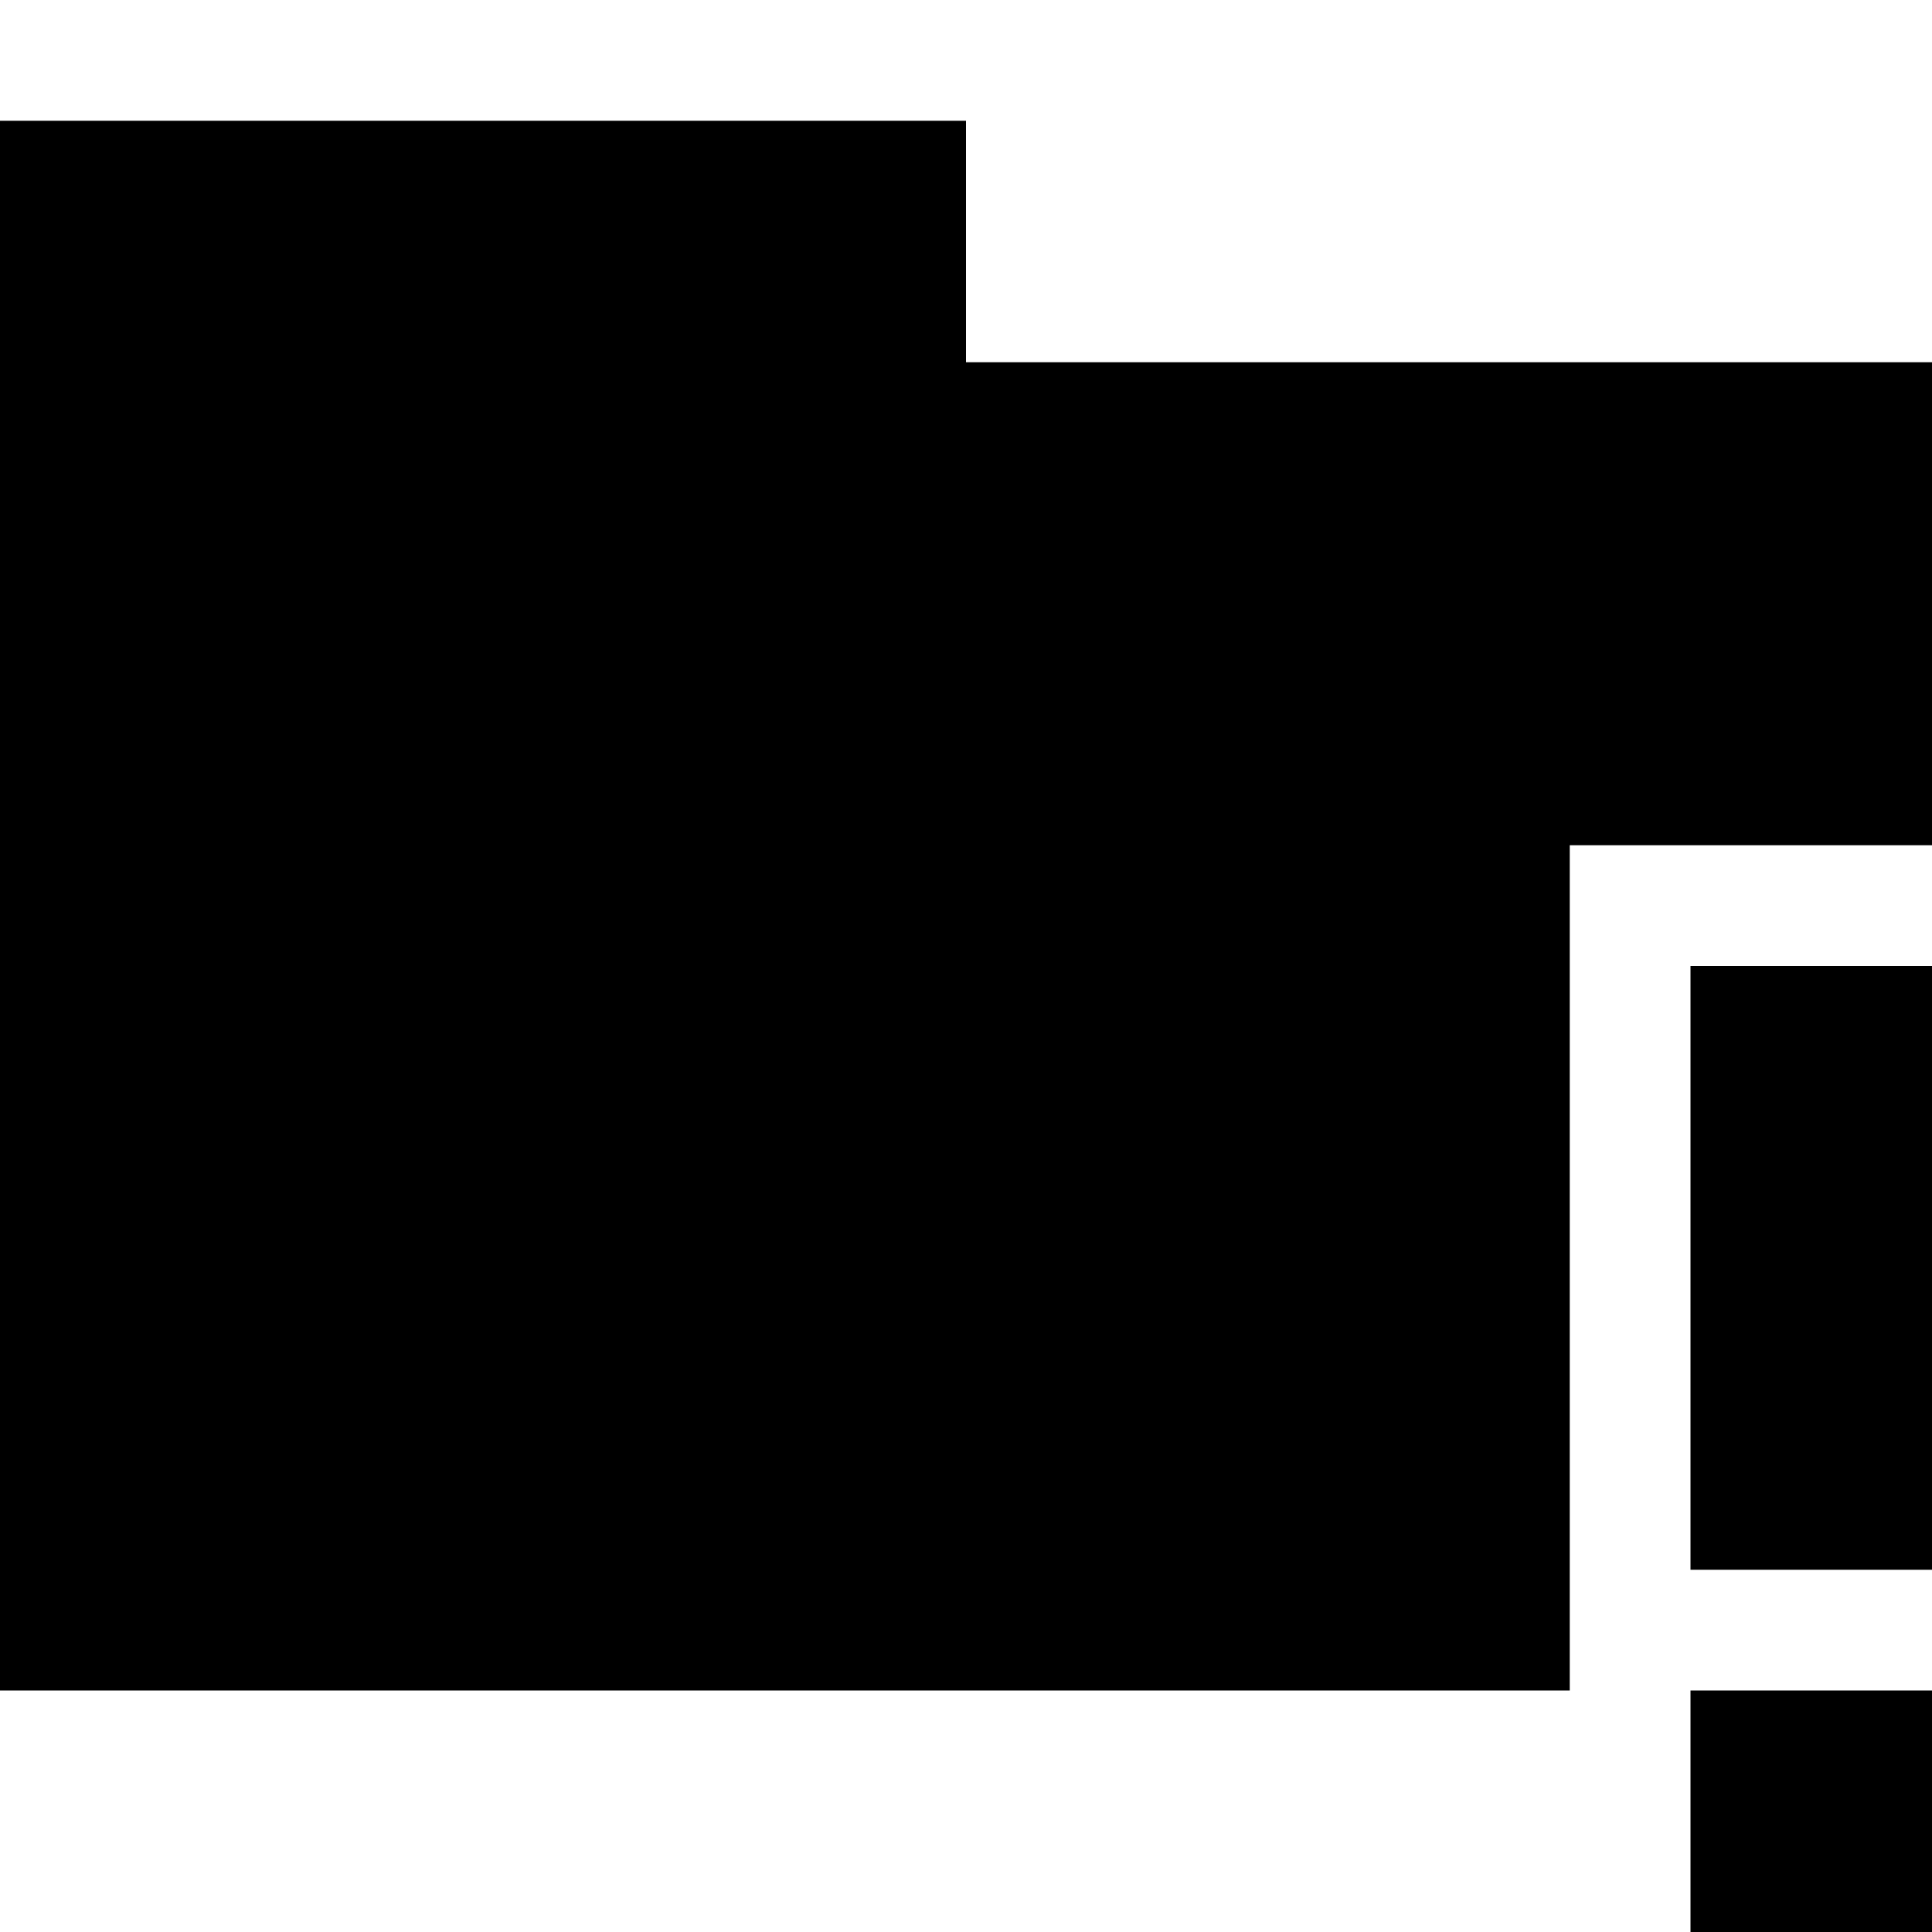
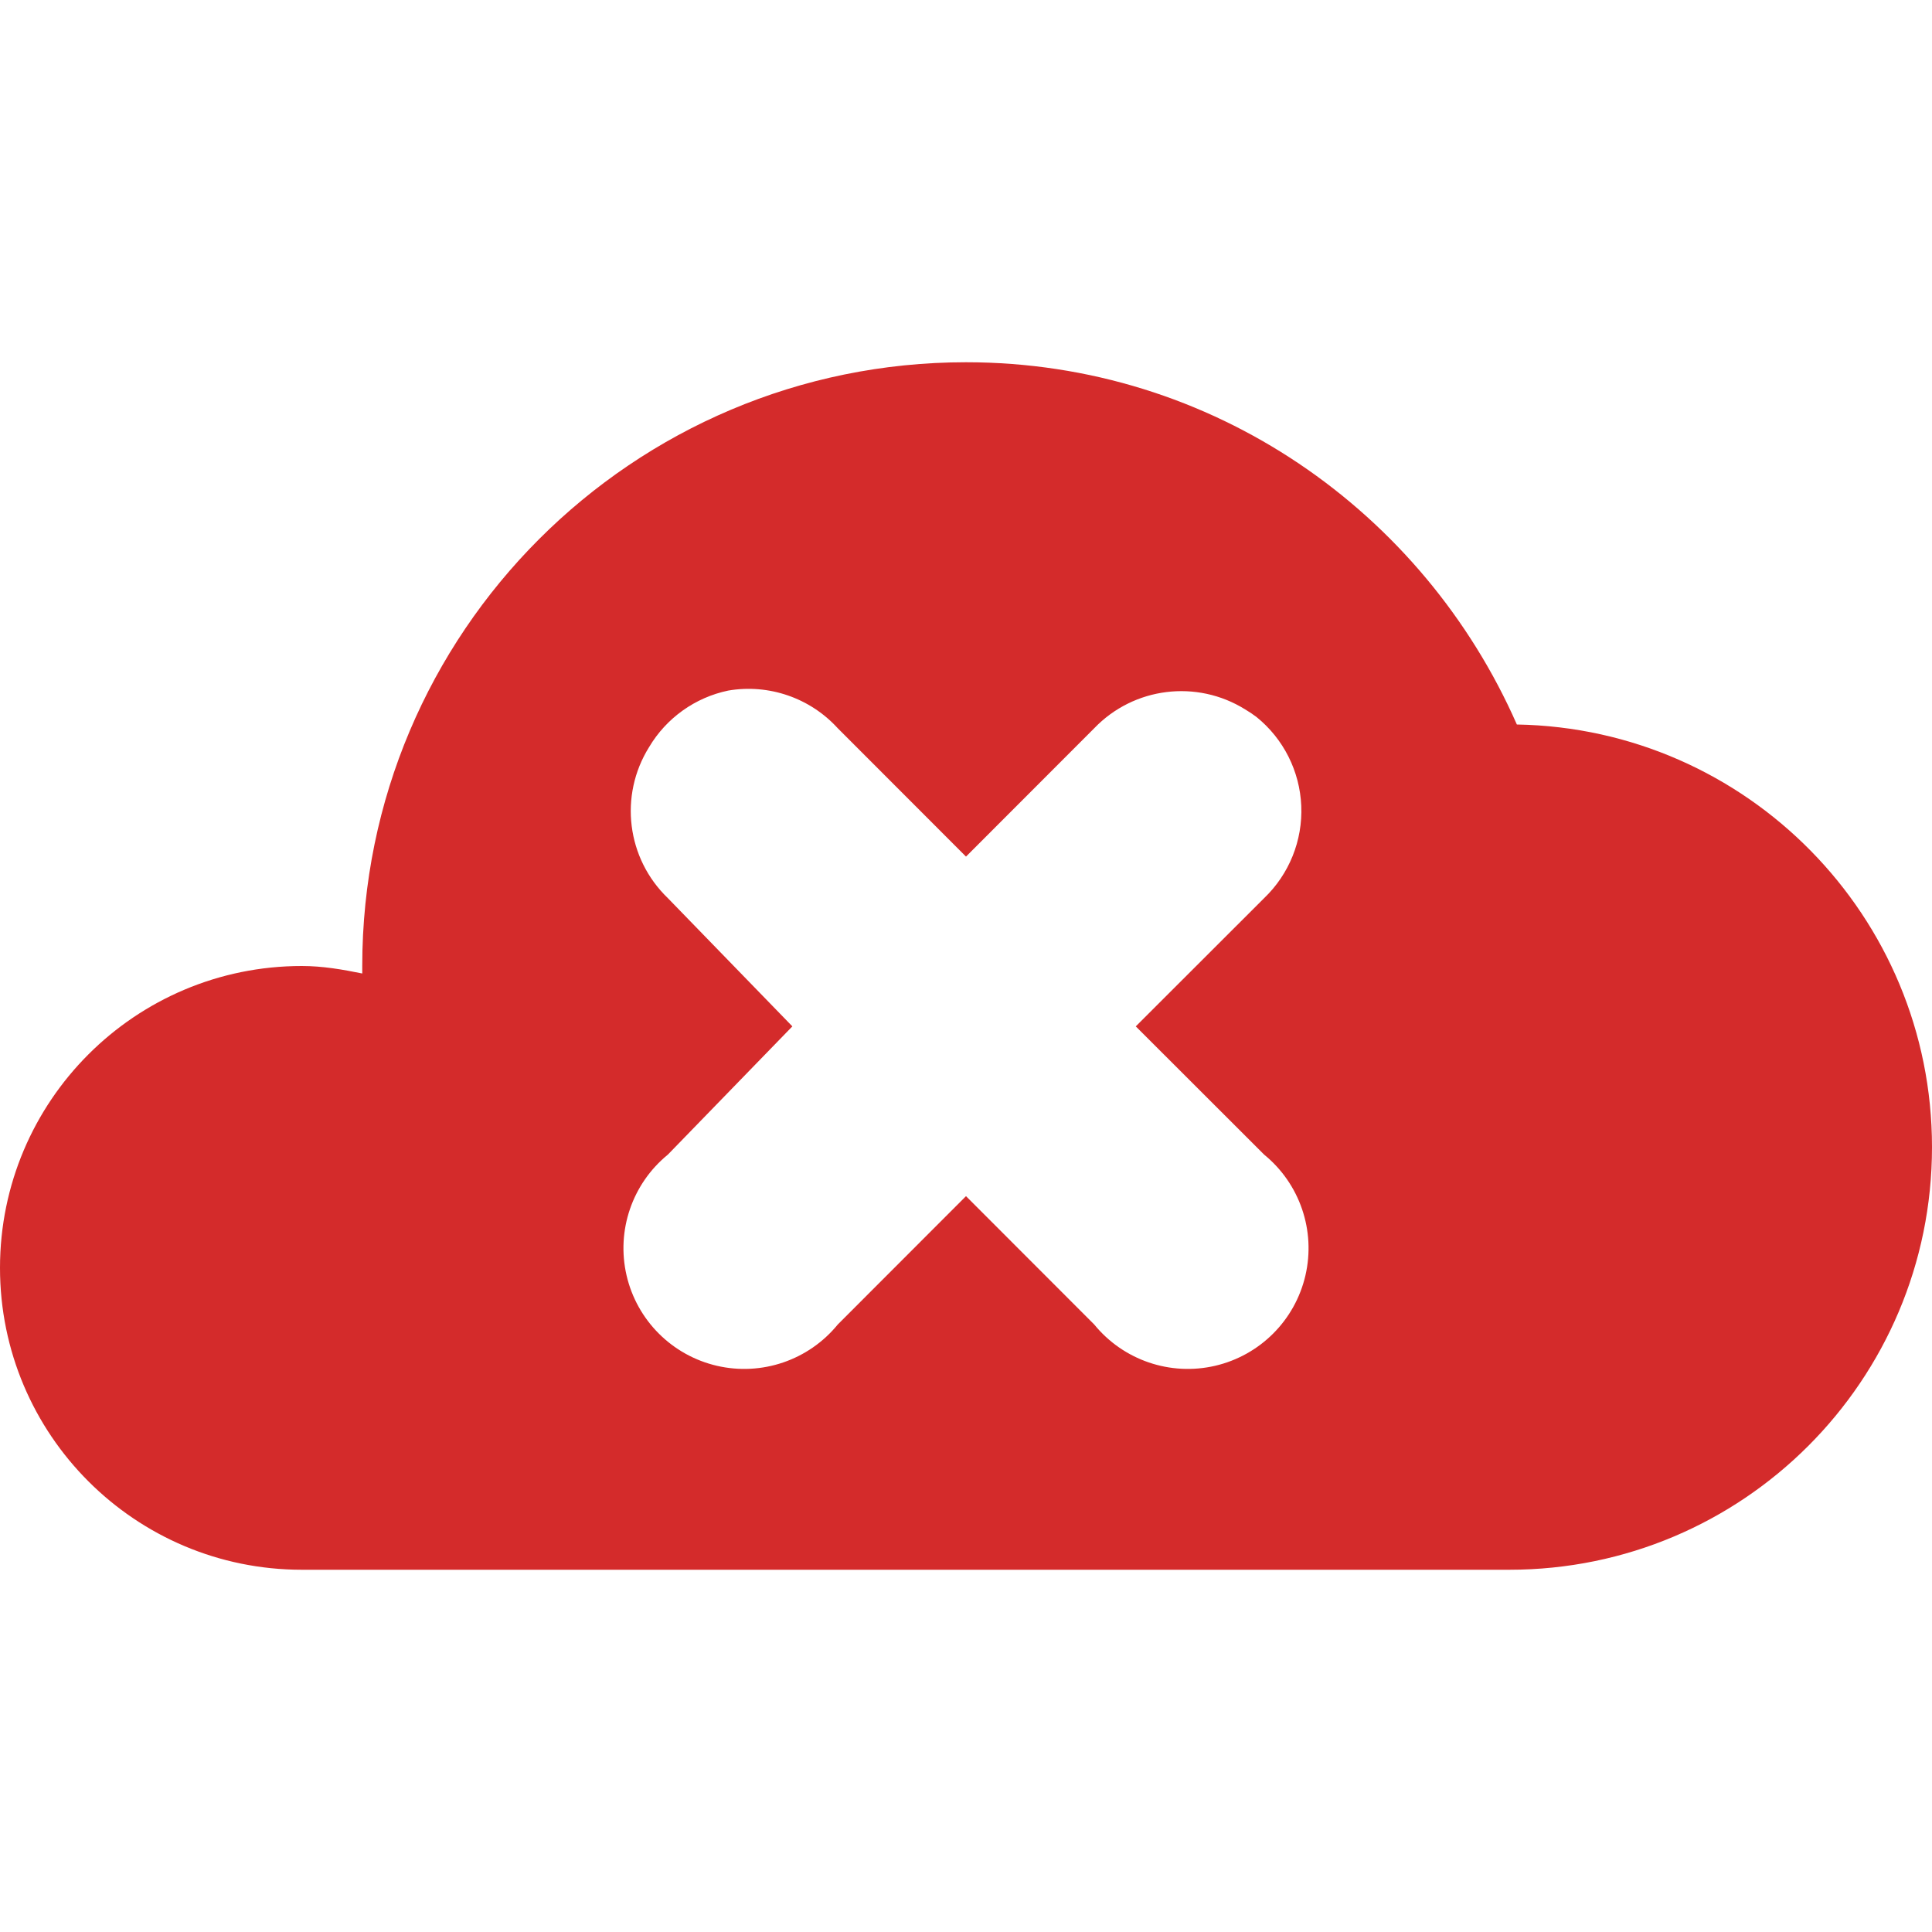
<svg xmlns="http://www.w3.org/2000/svg" id="svg3396" height="16" width="16" version="1.0">
  <defs id="defs3398">
    <radialGradient id="radialGradient2661" gradientUnits="userSpaceOnUse" cy="35.127" cx="23.071" gradientTransform="matrix(1.0638,0.013724,-0.009553,0.23168,118.7659,36.59173)" r="10.319">
      <stop id="stop2093" offset="0" />
      <stop id="stop2095" style="stop-opacity:0" offset="1" />
    </radialGradient>
    <linearGradient id="linearGradient2658" y2="46.073" gradientUnits="userSpaceOnUse" x2="28.857" y1="26" x1="28.857" gradientTransform="translate(106.8429,-0.4812744)">
      <stop id="stop3499" style="stop-color:#699536" offset="0" />
      <stop id="stop3501" style="stop-color:#587d2d" offset="1" />
    </linearGradient>
    <linearGradient id="linearGradient2656" y2="32.485" gradientUnits="userSpaceOnUse" x2="24.104" gradientTransform="matrix(0.89889,0,0,0.89347,121.3789,14.95273)" y1="15.169" x1="24.104">
      <stop id="stop2266" style="stop-color:#d7e866" offset="0" />
      <stop id="stop2268" style="stop-color:#8cab2a" offset="1" />
    </linearGradient>
    <linearGradient id="linearGradient2653" y2="47.273" gradientUnits="userSpaceOnUse" x2="24.139" gradientTransform="matrix(0.53994,0,0,0.53668,129.9939,23.01273)" y1="6.532" x1="24.139">
      <stop id="stop4224" style="stop-color:#fff" offset="0" />
      <stop id="stop4226" style="stop-color:#fff;stop-opacity:0" offset="1" />
    </linearGradient>
    <radialGradient id="radialGradient2455" gradientUnits="userSpaceOnUse" cy="5.017" cx="3" gradientTransform="matrix(-1.2749e-8,1.7143,-2.1593,-1.46e-8,12.809,2.857)" r="21">
      <stop id="stop3486" style="stop-color:#bdbdbd" offset="0" />
      <stop id="stop3488" style="stop-color:#d0d0d0" offset="1" />
    </radialGradient>
    <linearGradient id="linearGradient2453" y2="16.19" gradientUnits="userSpaceOnUse" x2="62.989" gradientTransform="translate(-50.941,0)" y1="13.183" x1="62.989">
      <stop id="stop6406" style="stop-color:#f9f9f9" offset="0" />
      <stop id="stop6408" style="stop-color:#c9c9c9" offset="1" />
    </linearGradient>
    <radialGradient id="radialGradient7600-312" gradientUnits="userSpaceOnUse" cy="486.65" cx="605.71" gradientTransform="matrix(-0.03213,0,0,0.037059,23.363,25.412)" r="117.14">
      <stop id="stop2681" offset="0" />
      <stop id="stop2683" style="stop-opacity:0" offset="1" />
    </radialGradient>
    <radialGradient id="radialGradient7598-526" gradientUnits="userSpaceOnUse" cy="486.65" cx="605.71" gradientTransform="matrix(0.03213,0,0,0.037059,24.637,25.412)" r="117.14">
      <stop id="stop2675" offset="0" />
      <stop id="stop2677" style="stop-opacity:0" offset="1" />
    </radialGradient>
    <linearGradient id="linearGradient7596-975" y2="609.51" gradientUnits="userSpaceOnUse" x2="302.86" gradientTransform="matrix(0.08284,0,0,0.037059,-5.9408,25.412)" y1="366.65" x1="302.86">
      <stop id="stop2667" style="stop-opacity:0" offset="0" />
      <stop id="stop2669" offset=".5" />
      <stop id="stop2671" style="stop-opacity:0" offset="1" />
    </linearGradient>
    <linearGradient id="linearGradient2446" y2="15.944" gradientUnits="userSpaceOnUse" x2="65.34" gradientTransform="translate(-53.765,-0.11419)" y1="45.114" x1="82.453">
      <stop id="stop3624" style="stop-color:#bb2b12" offset="0" />
      <stop id="stop3626" style="stop-color:#cd7233" offset="1" />
    </linearGradient>
    <radialGradient id="radialGradient2444" gradientUnits="userSpaceOnUse" cy="14.113" cx="63.969" gradientTransform="matrix(1.5647,-9.5143e-8,6.1772e-8,1.0159,-86.213,8.1461)" r="23.097">
      <stop id="stop3618" style="stop-color:#f0c178" offset="0" />
      <stop id="stop3270" style="stop-color:#e18941" offset=".5" />
      <stop id="stop3620" style="stop-color:#ec4f18" offset="1" />
    </radialGradient>
    <linearGradient id="linearGradient2441" y2="36.658" gradientUnits="userSpaceOnUse" x2="22.809" gradientTransform="matrix(1.1447,0,0,0.99775,-3.4661,1.0988)" y1="49.629" x1="22.935">
      <stop id="stop2661" style="stop-color:#0a0a0a;stop-opacity:.498" offset="0" />
      <stop id="stop2663" style="stop-color:#0a0a0a;stop-opacity:0" offset="1" />
    </linearGradient>
    <radialGradient id="radialGradient2438" gradientUnits="userSpaceOnUse" cy="8.302" cx="7.265" gradientTransform="matrix(0,1.208,-1.6272,0,26.372,8.2665)" r="20.98">
      <stop id="stop2693" style="stop-color:#fff;stop-opacity:0.4" offset="0" />
      <stop id="stop2695" style="stop-color:#fff;stop-opacity:0" offset="1" />
    </radialGradient>
    <linearGradient id="linearGradient2435" y2="33.955" gradientUnits="userSpaceOnUse" x2="15.215" y1="22.292" x1="11.566">
      <stop id="stop2687" style="stop-color:#fff;stop-opacity:.275" offset="0" />
      <stop id="stop2689" style="stop-color:#fff;stop-opacity:.078" offset="1" />
    </linearGradient>
  </defs>
-   <path style="opacity:1.0;fill:#f9f9f9#f9f9f9#cdcdcd#000000;fill-opacity:1;stroke:none" d="M 0,1 0,14 13,14 13,7 16,7 16,3 8,3 8,1 0,1 z m 14,7 0,5 2,0 0,-5 -2,0 z m 0,6 0,2 2,0 0,-2 -2,0 z" id="path3027" />
+   <path style="fill:#d42b2b;fill-opacity:1;stroke:none" d="M 8 3 C 5.239 3 3 5.239 3 8 C 3 8.021 3 8.041 3 8.062 C 2.837 8.029 2.673 8 2.5 8 C 1.119 8 0 9.119 0 10.5 C 0 11.881 1.119 13 2.5 13 L 8 13 L 12.5 13 C 14.433 13 16 11.433 16 9.5 C 16 7.588 14.467 6.033 12.562 6 C 11.788 4.24 10.046 3 8 3 z M 6.031 5.719 A 1 1 0 0 1 6.938 6.031 L 8 7.094 L 9.062 6.031 A 1 1 0 0 1 10.312 5.875 A 1 1 0 0 1 10.406 5.938 A 1 1 0 0 1 10.469 7.438 L 9.406 8.5 L 10.469 9.562 A 1 1 0 1 1 9.062 10.969 L 8 9.906 L 6.938 10.969 A 1 1 0 1 1 5.531 9.562 L 6.562 8.5 L 5.531 7.438 A 1 1 0 0 1 5.375 6.188 A 1 1 0 0 1 6.031 5.719 z " id="path12367-33" />
</svg>
